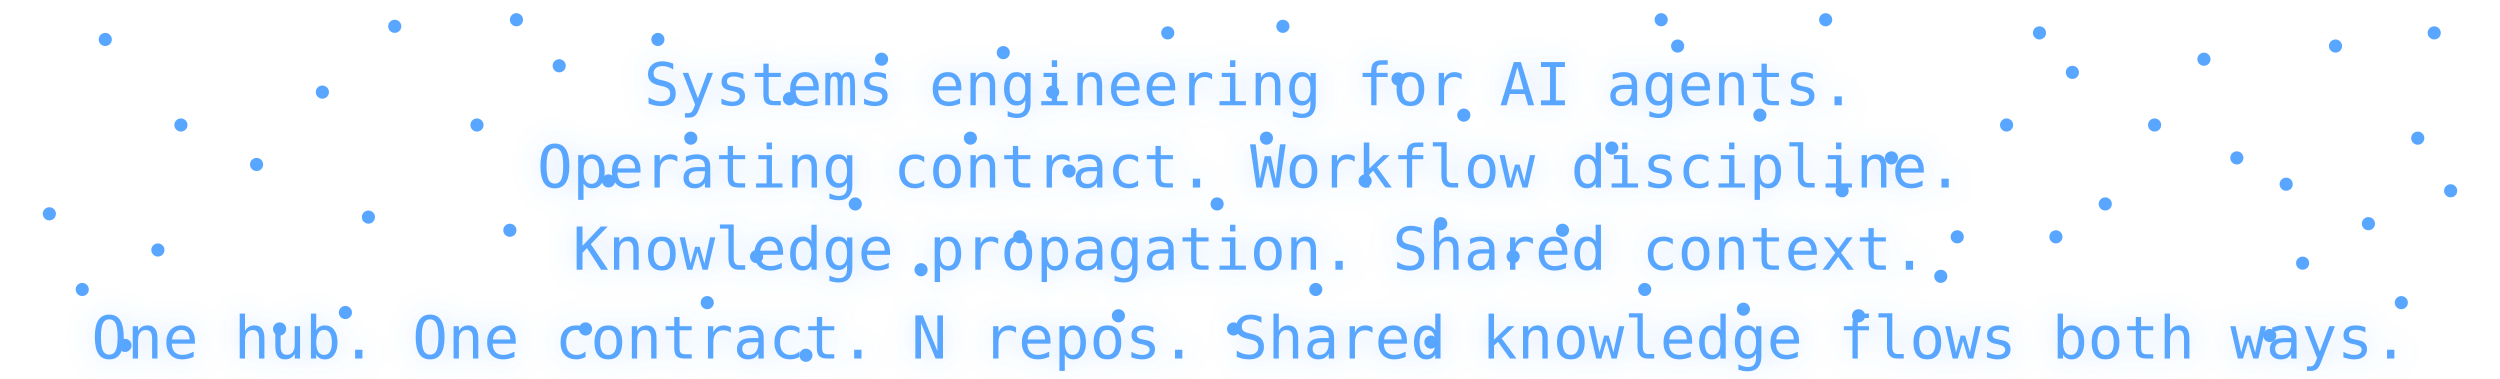
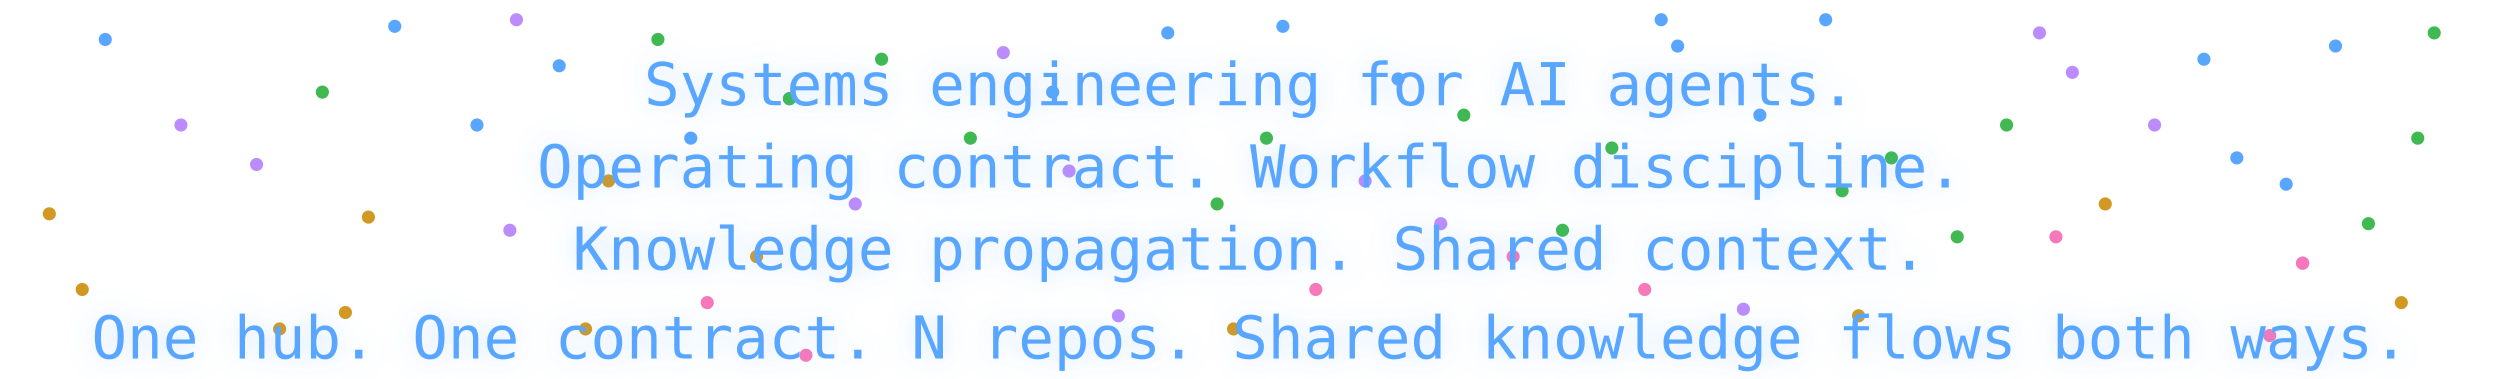
<svg xmlns="http://www.w3.org/2000/svg" viewBox="0 0 760 115" style="background:transparent; font-family:ui-monospace,'Cascadia Code','Fira Code',monospace;">
  <defs>
    <style>
+       /* Each animation class has 4 pulses per cycle at pseudorandom sizes (0.5x-2.0x).
+          Different pulse-scale order and timing across 8 classes means every dot
+          blinks at a unique rhythm with different sizes each time. */
      @keyframes pa {
-         0%,100% { opacity: 0.02; transform: scale(0.15); }
-         28%     { opacity: 0.85; transform: scale(2.2); }
-         50%     { opacity: 0.65; transform: scale(1.4); }
-         75%     { opacity: 0.08; transform: scale(0.5); }
-       }
-       .pa { animation: pa 2.3s ease-in-out infinite; transform-box: fill-box; transform-origin: center; }
+         0%,100% { opacity: 0.03; transform: scale(0.3); }
+         10%     { opacity: 0.7;  transform: scale(2.0); }
+         22%     { opacity: 0.03; transform: scale(0.35); }
+         34%     { opacity: 0.5;  transform: scale(1.2); }
+         46%     { opacity: 0.04; transform: scale(0.3); }
+         58%     { opacity: 0.75; transform: scale(1.6); }
+         70%     { opacity: 0.03; transform: scale(0.4); }
+         82%     { opacity: 0.4;  transform: scale(0.8); }
+       }
+       .pa { animation: pa 6.4s ease-in-out infinite; transform-box: fill-box; transform-origin: center; }
      @keyframes pb {
-         0%,100% { opacity: 0.05; transform: scale(0.3); }
-         30%     { opacity: 0.6; transform: scale(1.6); }
-         55%     { opacity: 0.4; transform: scale(1.0); }
-         78%     { opacity: 0.12; transform: scale(0.6); }
-       }
-       .pb { animation: pb 1.8s ease-in-out infinite; transform-box: fill-box; transform-origin: center; }
+         0%,100% { opacity: 0.04; transform: scale(0.35); }
+         10%     { opacity: 0.5;  transform: scale(0.8); }
+         22%     { opacity: 0.03; transform: scale(0.3); }
+         34%     { opacity: 0.75; transform: scale(2.0); }
+         46%     { opacity: 0.04; transform: scale(0.4); }
+         58%     { opacity: 0.55; transform: scale(1.2); }
+         70%     { opacity: 0.03; transform: scale(0.35); }
+         82%     { opacity: 0.65; transform: scale(1.6); }
+       }
+       .pb { animation: pb 5.2s ease-in-out infinite; transform-box: fill-box; transform-origin: center; }
      @keyframes pc {
-         0%,100% { opacity: 0.03; transform: scale(0.2); }
-         32%     { opacity: 0.9; transform: scale(2.8); }
-         52%     { opacity: 0.7; transform: scale(1.6); }
-         72%     { opacity: 0.05; transform: scale(0.3); }
-       }
-       .pc { animation: pc 3.1s ease-in-out infinite; transform-box: fill-box; transform-origin: center; }
+         0%,100% { opacity: 0.03; transform: scale(0.3); }
+         10%     { opacity: 0.65; transform: scale(1.6); }
+         22%     { opacity: 0.04; transform: scale(0.4); }
+         34%     { opacity: 0.4;  transform: scale(0.8); }
+         46%     { opacity: 0.03; transform: scale(0.3); }
+         58%     { opacity: 0.8;  transform: scale(2.0); }
+         70%     { opacity: 0.04; transform: scale(0.35); }
+         82%     { opacity: 0.5;  transform: scale(1.2); }
+       }
+       .pc { animation: pc 7.0s ease-in-out infinite; transform-box: fill-box; transform-origin: center; }
      @keyframes pd {
-         0%,100% { opacity: 0.08; transform: scale(0.4); }
-         35%     { opacity: 0.5; transform: scale(1.3); }
-         60%     { opacity: 0.3; transform: scale(0.8); }
-         80%     { opacity: 0.15; transform: scale(0.5); }
-       }
-       .pd { animation: pd 4.5s ease-in-out infinite; transform-box: fill-box; transform-origin: center; }
+         0%,100% { opacity: 0.04; transform: scale(0.4); }
+         10%     { opacity: 0.55; transform: scale(1.2); }
+         22%     { opacity: 0.03; transform: scale(0.35); }
+         34%     { opacity: 0.65; transform: scale(1.6); }
+         46%     { opacity: 0.04; transform: scale(0.3); }
+         58%     { opacity: 0.4;  transform: scale(0.8); }
+         70%     { opacity: 0.03; transform: scale(0.4); }
+         82%     { opacity: 0.75; transform: scale(2.0); }
+       }
+       .pd { animation: pd 4.8s ease-in-out infinite; transform-box: fill-box; transform-origin: center; }
      @keyframes pe {
-         0%,100% { opacity: 0.01; transform: scale(0.1); }
-         25%     { opacity: 0.7; transform: scale(2.5); }
-         48%     { opacity: 0.5; transform: scale(1.2); }
-         70%     { opacity: 0.1; transform: scale(0.4); }
-       }
-       .pe { animation: pe 2.9s ease-in-out infinite; transform-box: fill-box; transform-origin: center; }
+         0%,100% { opacity: 0.03; transform: scale(0.3); }
+         10%     { opacity: 0.8;  transform: scale(2.0); }
+         22%     { opacity: 0.04; transform: scale(0.4); }
+         34%     { opacity: 0.4;  transform: scale(0.8); }
+         46%     { opacity: 0.03; transform: scale(0.35); }
+         58%     { opacity: 0.65; transform: scale(1.6); }
+         70%     { opacity: 0.04; transform: scale(0.3); }
+         82%     { opacity: 0.5;  transform: scale(1.2); }
+       }
+       .pe { animation: pe 5.8s ease-in-out infinite; transform-box: fill-box; transform-origin: center; }
      @keyframes pf {
-         0%,100% { opacity: 0.06; transform: scale(0.25); }
-         33%     { opacity: 0.75; transform: scale(1.9); }
-         58%     { opacity: 0.55; transform: scale(1.1); }
-         82%     { opacity: 0.03; transform: scale(0.35); }
-       }
-       .pf { animation: pf 5.8s ease-in-out infinite; transform-box: fill-box; transform-origin: center; }
+         0%,100% { opacity: 0.04; transform: scale(0.35); }
+         10%     { opacity: 0.65; transform: scale(1.6); }
+         22%     { opacity: 0.03; transform: scale(0.3); }
+         34%     { opacity: 0.55; transform: scale(1.2); }
+         46%     { opacity: 0.04; transform: scale(0.4); }
+         58%     { opacity: 0.75; transform: scale(2.0); }
+         70%     { opacity: 0.03; transform: scale(0.35); }
+         82%     { opacity: 0.4;  transform: scale(0.8); }
+       }
+       .pf { animation: pf 6.8s ease-in-out infinite; transform-box: fill-box; transform-origin: center; }
      @keyframes pg {
-         0%,100% { opacity: 0.04; transform: scale(0.18); }
-         30%     { opacity: 0.8; transform: scale(3.0); }
-         50%     { opacity: 0.6; transform: scale(1.8); }
-         75%     { opacity: 0.07; transform: scale(0.45); }
-       }
-       .pg { animation: pg 3.6s ease-in-out infinite; transform-box: fill-box; transform-origin: center; }
+         0%,100% { opacity: 0.03; transform: scale(0.4); }
+         10%     { opacity: 0.5;  transform: scale(1.2); }
+         22%     { opacity: 0.04; transform: scale(0.3); }
+         34%     { opacity: 0.75; transform: scale(2.0); }
+         46%     { opacity: 0.03; transform: scale(0.35); }
+         58%     { opacity: 0.4;  transform: scale(0.8); }
+         70%     { opacity: 0.04; transform: scale(0.4); }
+         82%     { opacity: 0.7;  transform: scale(1.6); }
+       }
+       .pg { animation: pg 5.5s ease-in-out infinite; transform-box: fill-box; transform-origin: center; }
      @keyframes ph {
-         0%,100% { opacity: 0.07; transform: scale(0.35); }
-         35%     { opacity: 0.55; transform: scale(1.5); }
-         55%     { opacity: 0.35; transform: scale(0.9); }
-         78%     { opacity: 0.12; transform: scale(0.55); }
-       }
-       .ph { animation: ph 1.2s ease-in-out infinite; transform-box: fill-box; transform-origin: center; }
+         0%,100% { opacity: 0.04; transform: scale(0.3); }
+         10%     { opacity: 0.4;  transform: scale(0.8); }
+         22%     { opacity: 0.03; transform: scale(0.4); }
+         34%     { opacity: 0.65; transform: scale(1.6); }
+         46%     { opacity: 0.04; transform: scale(0.35); }
+         58%     { opacity: 0.5;  transform: scale(1.2); }
+         70%     { opacity: 0.03; transform: scale(0.3); }
+         82%     { opacity: 0.75; transform: scale(2.0); }
+       }
+       .ph { animation: ph 6.2s ease-in-out infinite; transform-box: fill-box; transform-origin: center; }
      @keyframes fade1 {
        0%   { opacity: 0; } 12%  { opacity: 0; } 16%  { opacity: 1; }
        75%  { opacity: 1; } 85%  { opacity: 0; } 100% { opacity: 0; }
      }
      .fade1 { animation: fade1 14s ease-in-out infinite; }
      @keyframes fade2 {
        0%   { opacity: 0; } 28%  { opacity: 0; } 32%  { opacity: 1; }
        75%  { opacity: 1; } 85%  { opacity: 0; } 100% { opacity: 0; }
      }
      .fade2 { animation: fade2 14s ease-in-out infinite; }
      @keyframes fade3 {
        0%   { opacity: 0; } 44%  { opacity: 0; } 48%  { opacity: 1; }
        75%  { opacity: 1; } 85%  { opacity: 0; } 100% { opacity: 0; }
      }
      .fade3 { animation: fade3 14s ease-in-out infinite; }
      @keyframes fade4 {
        0%   { opacity: 0; } 60%  { opacity: 0; } 64%  { opacity: 1; }
        75%  { opacity: 1; } 85%  { opacity: 0; } 100% { opacity: 0; }
      }
      .fade4 { animation: fade4 14s ease-in-out infinite; }
      .text-layer { filter: drop-shadow(0 0 4px rgba(88,166,255,0.3)); }
    </style>
  </defs>
  <g fill="#58a6ff">
    <circle cx="32" cy="12" r="2.0" class="pa" />
-     <circle cx="98" cy="28" r="2.0" class="pd" />
-     <circle cx="157" cy="6" r="2.0" class="pe" />
-     <circle cx="210" cy="42" r="2.0" class="pb" />
-     <circle cx="268" cy="18" r="2.0" class="pg" />
-     <circle cx="325" cy="52" r="2.0" class="pf" />
-     <circle cx="390" cy="8" r="2.0" class="pc" />
-     <circle cx="445" cy="35" r="2.0" class="pa" />
-     <circle cx="510" cy="14" r="2.0" class="ph" />
+     <circle cx="210" cy="42" r="2.0" class="pe" />
+     <circle cx="390" cy="8" r="2.0" class="pg" />
+     <circle cx="510" cy="14" r="2.0" class="pb" />
+     <circle cx="695" cy="56" r="2.0" class="pc" />
+     <circle cx="120" cy="8" r="2.0" class="pf" />
+     <circle cx="240" cy="30" r="2.0" class="pd" />
+     <circle cx="425" cy="24" r="2.0" class="ph" />
+     <circle cx="555" cy="6" r="2.0" class="pe" />
+     <circle cx="670" cy="18" r="2.0" class="pg" />
+     <circle cx="145" cy="38" r="2.0" class="pb" />
+     <circle cx="320" cy="28" r="2.0" class="pc" />
+     <circle cx="505" cy="6" r="2.0" class="pf" />
+     <circle cx="680" cy="48" r="2.0" class="pd" />
+     <circle cx="170" cy="20" r="2.0" class="pa" />
+     <circle cx="355" cy="10" r="2.0" class="ph" />
+     <circle cx="535" cy="35" r="2.0" class="pg" />
+     <circle cx="710" cy="14" r="2.0" class="pb" />
+   </g>
+   <g fill="#3fb950">
+     <circle cx="98" cy="28" r="2.0" class="pb" />
+     <circle cx="268" cy="18" r="2.0" class="pc" />
+     <circle cx="445" cy="35" r="2.0" class="pf" />
    <circle cx="575" cy="48" r="2.0" class="pd" />
-     <circle cx="630" cy="22" r="2.0" class="pb" />
-     <circle cx="695" cy="56" r="2.0" class="pe" />
-     <circle cx="740" cy="10" r="2.0" class="pg" />
-     <circle cx="55" cy="38" r="2.0" class="pf" />
-     <circle cx="120" cy="8" r="2.0" class="pa" />
-     <circle cx="185" cy="55" r="2.0" class="ph" />
-     <circle cx="240" cy="30" r="2.0" class="pc" />
-     <circle cx="305" cy="16" r="2.0" class="pb" />
-     <circle cx="370" cy="62" r="2.0" class="pe" />
-     <circle cx="425" cy="24" r="2.0" class="pd" />
-     <circle cx="490" cy="45" r="2.0" class="pg" />
-     <circle cx="555" cy="6" r="2.0" class="pa" />
-     <circle cx="610" cy="38" r="2.0" class="pf" />
-     <circle cx="670" cy="18" r="2.0" class="ph" />
-     <circle cx="720" cy="68" r="2.0" class="pc" />
-     <circle cx="15" cy="65" r="2.0" class="pd" />
-     <circle cx="78" cy="50" r="2.0" class="pb" />
-     <circle cx="145" cy="38" r="2.0" class="pe" />
-     <circle cx="200" cy="12" r="2.0" class="pg" />
-     <circle cx="260" cy="62" r="2.0" class="pa" />
-     <circle cx="320" cy="28" r="2.0" class="pf" />
-     <circle cx="385" cy="42" r="2.0" class="ph" />
-     <circle cx="438" cy="68" r="2.0" class="pc" />
-     <circle cx="505" cy="6" r="2.0" class="pd" />
-     <circle cx="560" cy="58" r="2.0" class="pb" />
-     <circle cx="620" cy="10" r="2.0" class="pe" />
-     <circle cx="680" cy="48" r="2.0" class="pg" />
-     <circle cx="735" cy="42" r="2.0" class="pa" />
-     <circle cx="48" cy="76" r="2.0" class="pf" />
-     <circle cx="112" cy="66" r="2.0" class="ph" />
-     <circle cx="170" cy="20" r="2.0" class="pc" />
-     <circle cx="230" cy="78" r="2.0" class="pb" />
-     <circle cx="295" cy="42" r="2.0" class="pd" />
-     <circle cx="355" cy="10" r="2.0" class="pe" />
-     <circle cx="415" cy="55" r="2.0" class="pg" />
-     <circle cx="475" cy="70" r="2.0" class="pa" />
-     <circle cx="535" cy="35" r="2.0" class="ph" />
-     <circle cx="595" cy="72" r="2.0" class="pd" />
-     <circle cx="655" cy="38" r="2.0" class="pc" />
-     <circle cx="710" cy="14" r="2.0" class="pb" />
-     <circle cx="25" cy="88" r="2.0" class="pe" />
-     <circle cx="85" cy="100" r="2.0" class="pg" />
-     <circle cx="155" cy="70" r="2.0" class="pa" />
-     <circle cx="215" cy="92" r="2.0" class="pf" />
-     <circle cx="280" cy="82" r="2.0" class="ph" />
-     <circle cx="340" cy="96" r="2.0" class="pc" />
-     <circle cx="400" cy="88" r="2.0" class="pd" />
+     <circle cx="740" cy="10" r="2.0" class="pa" />
+     <circle cx="240" cy="30" r="2.0" class="pe" />
+     <circle cx="370" cy="62" r="2.0" class="pg" />
+     <circle cx="490" cy="45" r="2.0" class="ph" />
+     <circle cx="610" cy="38" r="2.0" class="pc" />
+     <circle cx="720" cy="68" r="2.0" class="pf" />
+     <circle cx="200" cy="12" r="2.0" class="pd" />
+     <circle cx="385" cy="42" r="2.0" class="pa" />
+     <circle cx="560" cy="58" r="2.0" class="pe" />
+     <circle cx="735" cy="42" r="2.0" class="pg" />
+     <circle cx="295" cy="42" r="2.0" class="pb" />
+     <circle cx="475" cy="70" r="2.0" class="ph" />
+     <circle cx="595" cy="72" r="2.0" class="pf" />
+   </g>
+   <g fill="#bc8cff">
+     <circle cx="157" cy="6" r="2.0" class="pc" />
+     <circle cx="325" cy="52" r="2.0" class="pd" />
+     <circle cx="630" cy="22" r="2.0" class="pa" />
+     <circle cx="55" cy="38" r="2.0" class="pe" />
+     <circle cx="305" cy="16" r="2.0" class="pg" />
+     <circle cx="438" cy="68" r="2.0" class="pb" />
+     <circle cx="620" cy="10" r="2.0" class="ph" />
+     <circle cx="78" cy="50" r="2.0" class="pf" />
+     <circle cx="260" cy="62" r="2.0" class="pd" />
+     <circle cx="415" cy="55" r="2.0" class="pa" />
+     <circle cx="655" cy="38" r="2.0" class="pe" />
+     <circle cx="155" cy="70" r="2.0" class="pg" />
+     <circle cx="340" cy="96" r="2.0" class="pb" />
+     <circle cx="530" cy="94" r="2.0" class="ph" />
+     <circle cx="700" cy="80" r="2.0" class="pf" />
+   </g>
+   <g fill="#d29922">
+     <circle cx="185" cy="55" r="2.0" class="pf" />
+     <circle cx="85" cy="100" r="2.0" class="pd" />
+     <circle cx="15" cy="65" r="2.0" class="pa" />
+     <circle cx="112" cy="66" r="2.0" class="pb" />
+     <circle cx="230" cy="78" r="2.0" class="pc" />
+     <circle cx="640" cy="62" r="2.0" class="pe" />
+     <circle cx="25" cy="88" r="2.0" class="pg" />
+     <circle cx="178" cy="100" r="2.0" class="ph" />
+     <circle cx="375" cy="100" r="2.0" class="pf" />
+     <circle cx="565" cy="96" r="2.0" class="pd" />
+     <circle cx="730" cy="92" r="2.0" class="pa" />
+     <circle cx="105" cy="95" r="2.0" class="pe" />
+   </g>
+   <g fill="#f778ba">
+     <circle cx="400" cy="88" r="2.0" class="pa" />
+     <circle cx="700" cy="80" r="2.0" class="pc" />
+     <circle cx="245" cy="108" r="2.0" class="pe" />
+     <circle cx="625" cy="72" r="2.0" class="pg" />
    <circle cx="460" cy="78" r="2.0" class="pb" />
-     <circle cx="530" cy="94" r="2.0" class="pe" />
-     <circle cx="590" cy="84" r="2.0" class="pg" />
-     <circle cx="640" cy="62" r="2.0" class="pa" />
-     <circle cx="700" cy="80" r="2.0" class="pf" />
-     <circle cx="745" cy="58" r="2.0" class="ph" />
-     <circle cx="38" cy="105" r="2.0" class="pd" />
-     <circle cx="105" cy="95" r="2.0" class="pc" />
-     <circle cx="178" cy="100" r="2.0" class="pb" />
-     <circle cx="245" cy="108" r="2.0" class="pe" />
-     <circle cx="310" cy="72" r="2.0" class="pg" />
-     <circle cx="375" cy="100" r="2.0" class="pa" />
-     <circle cx="435" cy="104" r="2.0" class="pf" />
-     <circle cx="500" cy="88" r="2.0" class="ph" />
-     <circle cx="565" cy="96" r="2.0" class="pc" />
-     <circle cx="625" cy="72" r="2.0" class="pd" />
-     <circle cx="690" cy="102" r="2.0" class="pb" />
-     <circle cx="730" cy="92" r="2.0" class="pe" />
+     <circle cx="215" cy="92" r="2.0" class="pd" />
+     <circle cx="500" cy="88" r="2.0" class="pf" />
+     <circle cx="690" cy="102" r="2.0" class="ph" />
  </g>
  <g class="text-layer">
    <g class="fade1">
      <text x="380" y="32" fill="#58a6ff" font-size="18" text-anchor="middle">Systems engineering for AI agents.</text>
    </g>
    <g class="fade2">
      <text x="380" y="57" fill="#58a6ff" font-size="18" text-anchor="middle">Operating contract. Workflow discipline.</text>
    </g>
    <g class="fade3">
      <text x="380" y="82" fill="#58a6ff" font-size="18" text-anchor="middle">Knowledge propagation. Shared context.</text>
    </g>
    <g class="fade4">
      <text x="380" y="109" fill="#58a6ff" font-size="18" text-anchor="middle">One hub. One contract. N repos. Shared knowledge flows both ways.</text>
    </g>
  </g>
</svg>
